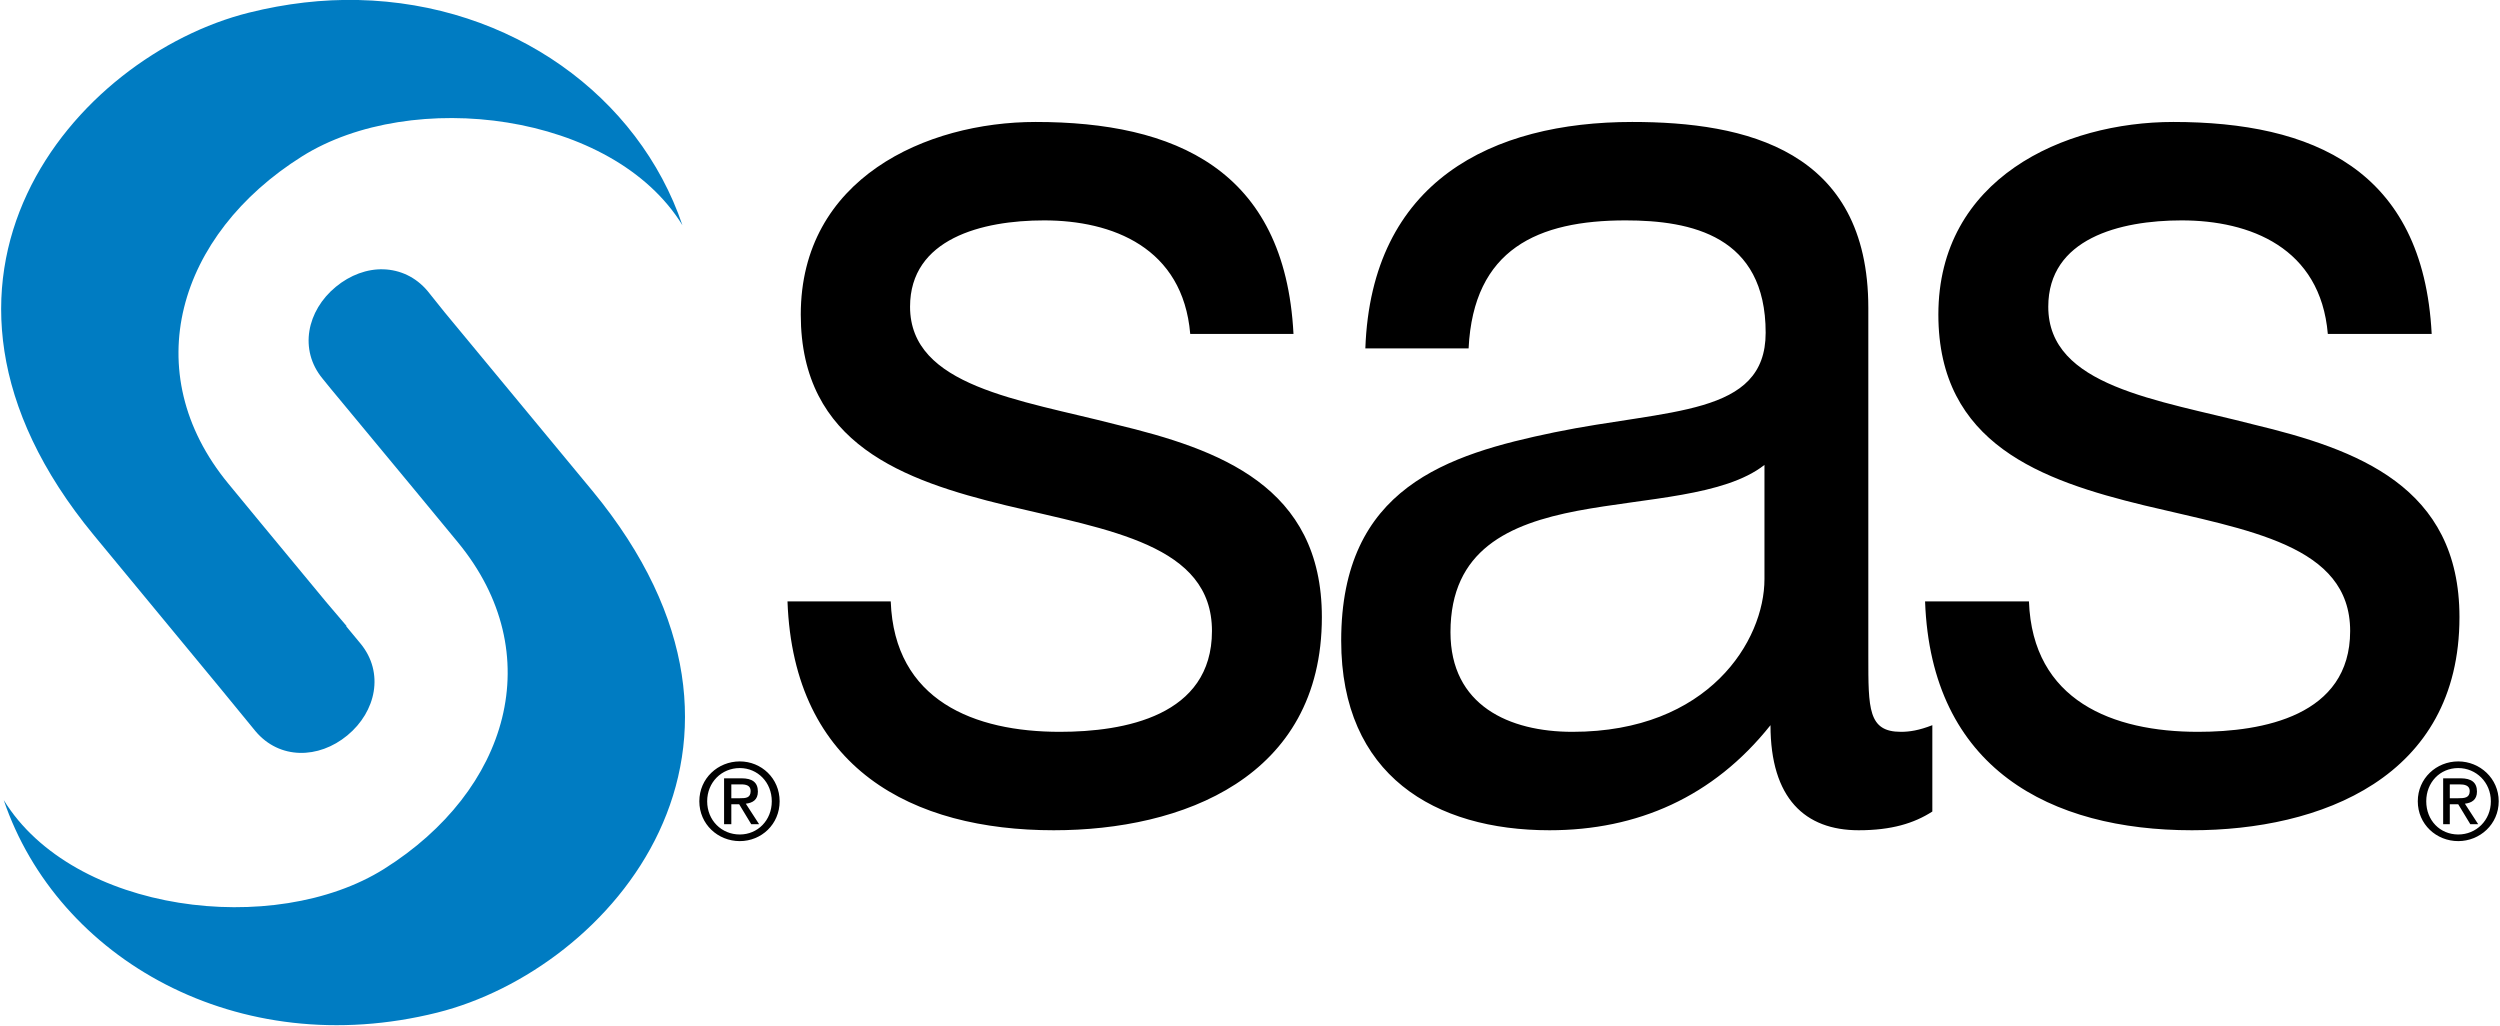
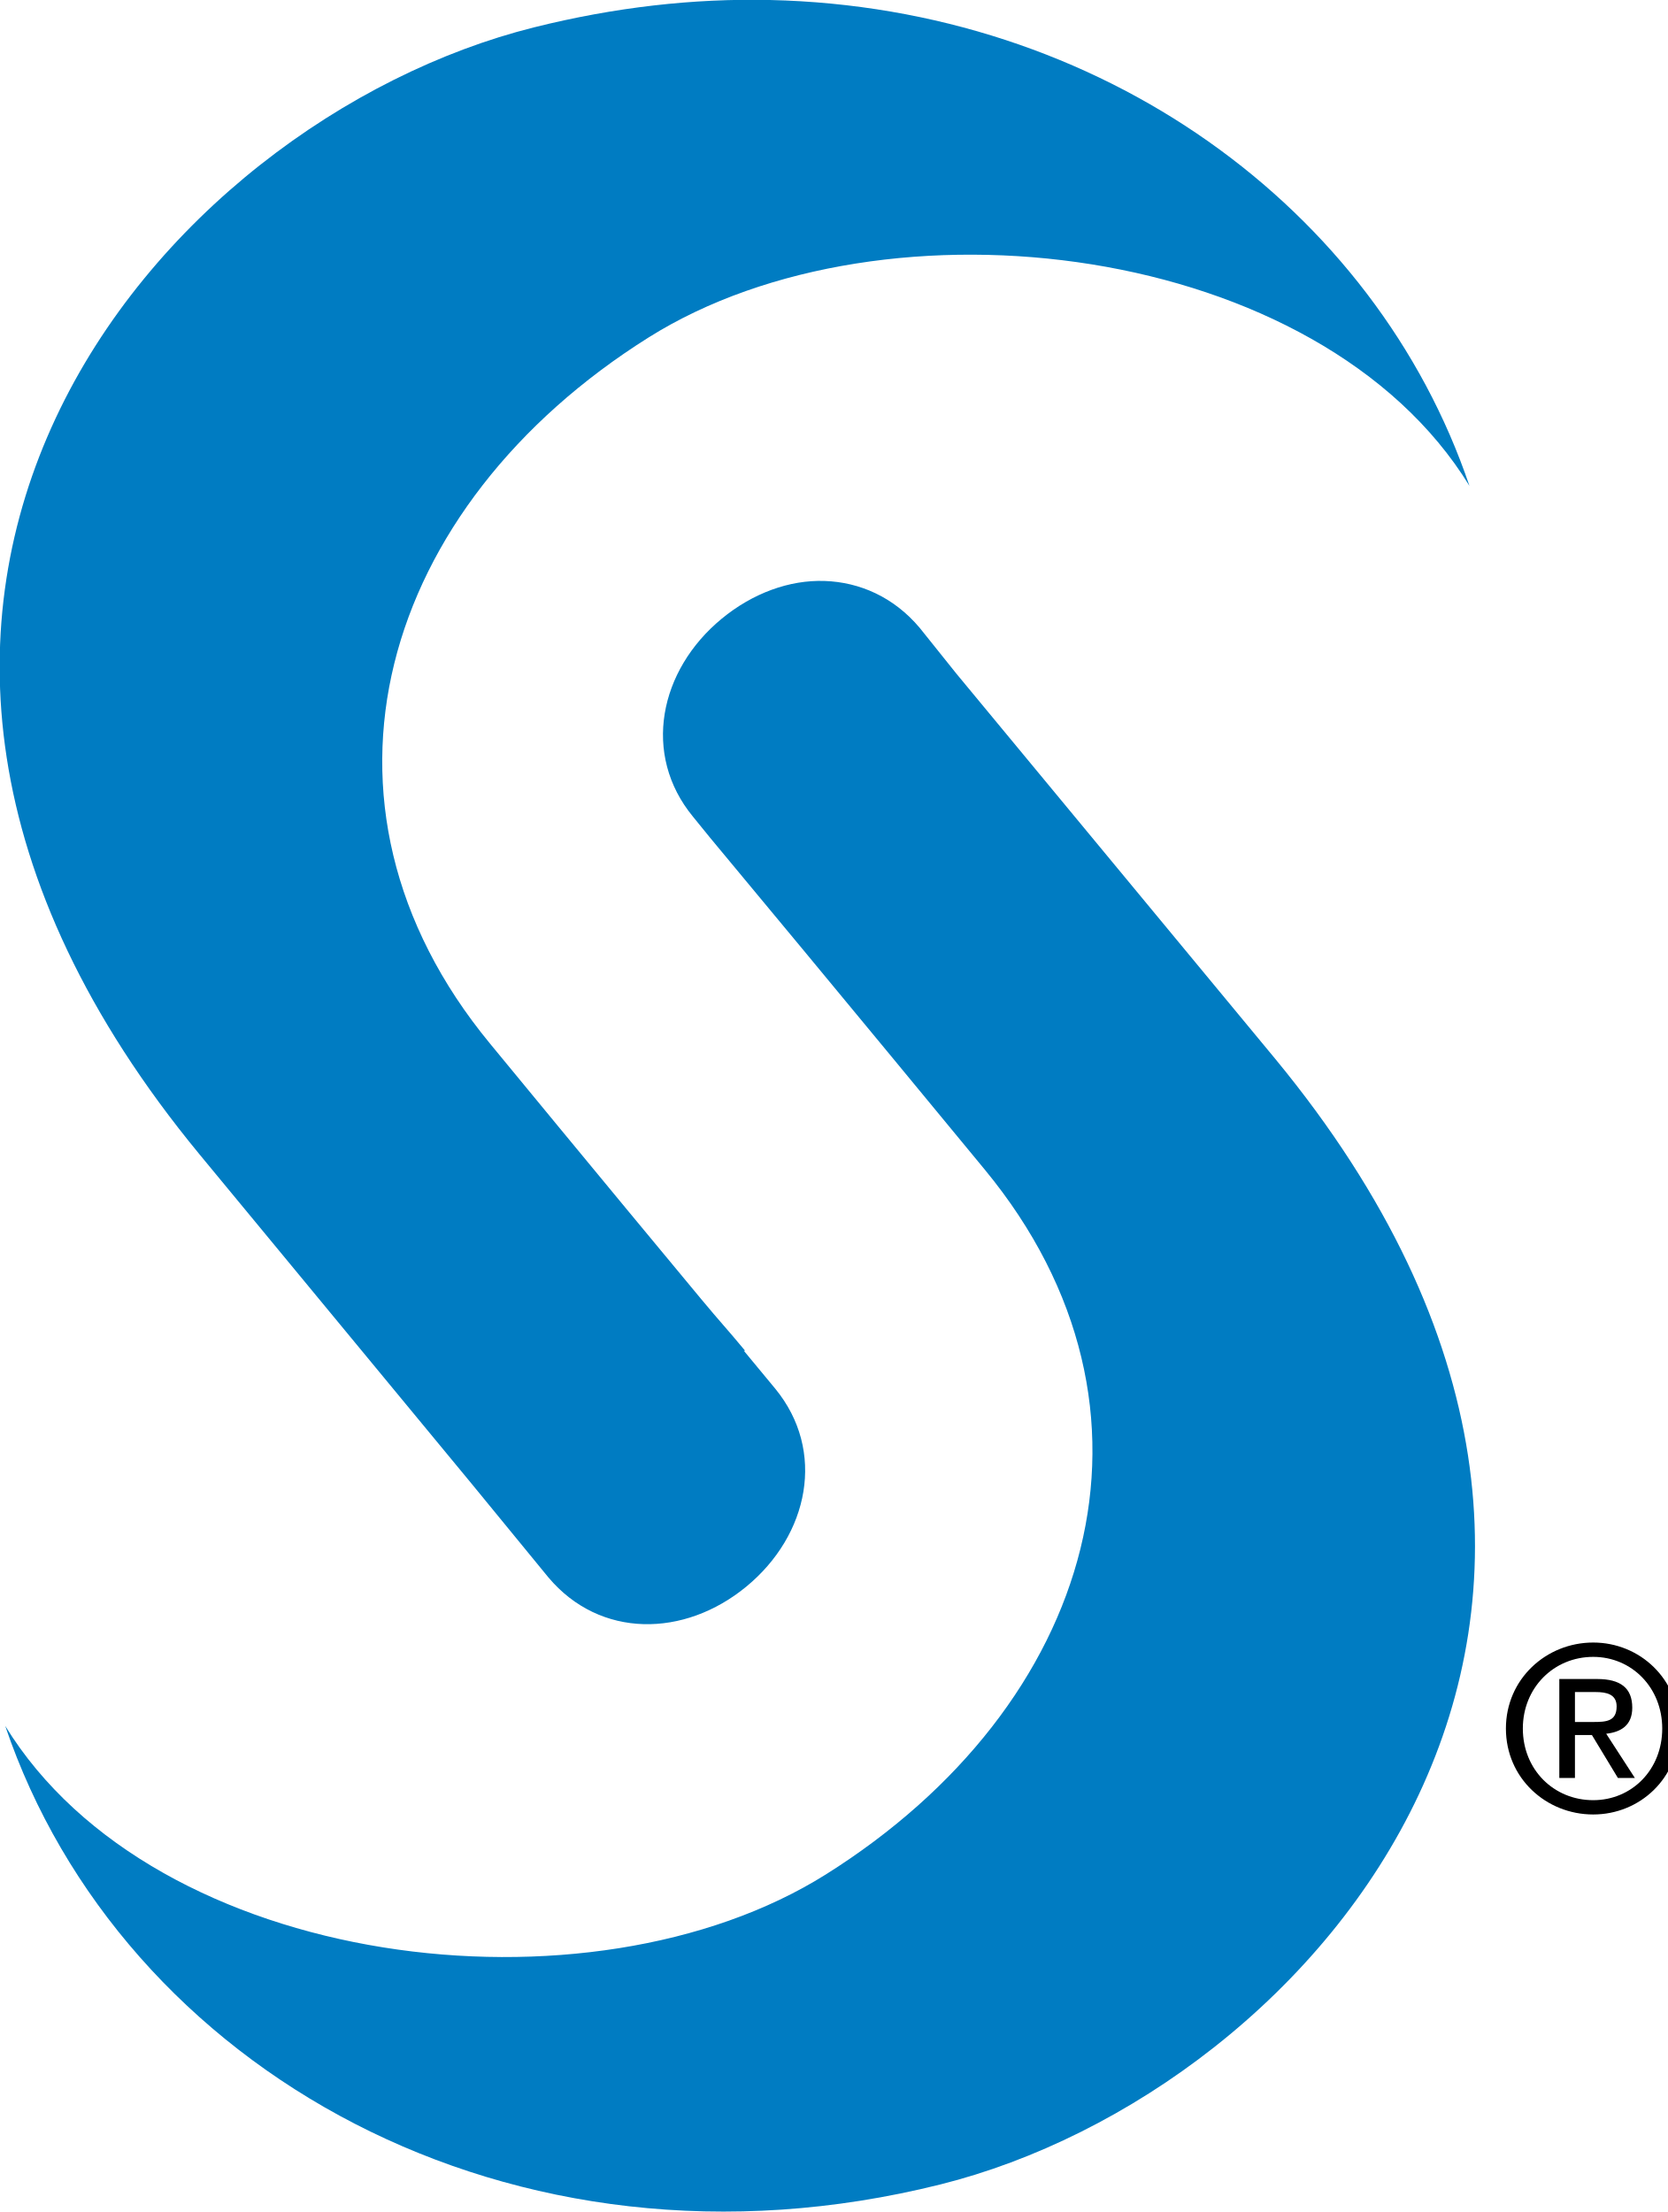
- <svg xmlns="http://www.w3.org/2000/svg" version="1.0" width="1024" height="420" viewBox="0 0 129.249 53.068" id="svg2320">
+ <svg xmlns="http://www.w3.org/2000/svg" version="1.0" viewBox="0 0 40 53.068" id="svg2320">
  <defs id="defs2322" />
  <g transform="translate(-310.3755,-505.8283)" id="layer1">
    <path d="M 18.469,0 C 16.639,-0.041 14.748,0.172 12.812,0.656 C 3.86,2.893 -6.161,14.409 4.781,27.688 L 11.312,35.594 L 13.156,37.844 C 14.394,39.315 16.419,39.289 17.906,38.062 C 19.401,36.83 19.826,34.809 18.594,33.312 C 18.592,33.31 18.071,32.68 17.844,32.406 L 17.875,32.406 C 17.403,31.838 17.3,31.743 16.812,31.156 C 14.449,28.313 11.75,25.031 11.75,25.031 C 6.999,19.265 9.119,12.141 15.562,8.094 C 21.24,4.528 31.659,5.801 35.25,11.656 C 32.988,4.981 26.398,0.179 18.469,0 z M 19.781,13.938 C 18.937,13.909 18.056,14.231 17.312,14.844 C 15.815,16.078 15.394,18.101 16.625,19.594 C 16.627,19.598 16.776,19.782 17.031,20.094 C 19.864,23.497 23.625,28.062 23.625,28.062 C 28.378,33.829 26.256,40.921 19.812,44.969 C 14.136,48.534 3.716,47.258 0.125,41.406 C 2.909,49.619 12.239,54.987 22.562,52.406 C 31.517,50.166 41.536,38.682 30.594,25.406 L 22.938,16.156 L 22.062,15.062 C 21.444,14.327 20.625,13.966 19.781,13.938 z " transform="translate(310.3755,505.8283)" style="fill:#007cc2;fill-opacity:1;fill-rule:nonzero;stroke:none" id="path2440" />
    <path d="M 53.531,6.312 C 47.862,6.312 41.375,9.236 41.375,16.281 C 41.375,22.988 46.709,24.87 52,26.156 C 57.355,27.442 62.656,28.187 62.656,32.656 C 62.656,37.059 58.121,37.875 54.781,37.875 C 50.373,37.875 46.219,36.271 46.031,31.125 L 40.688,31.125 C 41,39.794 47.161,42.969 54.469,42.969 C 61.085,42.969 68.344,40.271 68.344,31.938 C 68.344,25.164 63.041,23.256 57.688,21.969 C 52.712,20.683 47.031,20.006 47.031,15.875 C 47.031,12.352 50.756,11.406 53.969,11.406 C 57.499,11.406 61.151,12.81 61.531,17.281 L 66.875,17.281 C 66.435,8.746 60.712,6.313 53.531,6.312 z M 84.406,6.312 C 77.16,6.313 70.906,9.363 70.594,18.031 L 75.938,18.031 C 76.19,12.884 79.528,11.406 84.062,11.406 C 87.466,11.406 91.312,12.206 91.312,17.219 C 91.313,21.554 86.297,21.155 80.375,22.375 C 74.834,23.526 69.344,25.23 69.344,33.156 C 69.344,40.134 74.201,42.969 80.125,42.969 C 84.656,42.969 88.603,41.255 91.562,37.531 C 91.562,41.322 93.353,42.969 96.125,42.969 C 97.824,42.969 98.993,42.609 99.938,42 L 99.938,37.531 C 99.245,37.802 98.752,37.875 98.312,37.875 C 96.613,37.875 96.625,36.68 96.625,33.969 L 96.625,15.938 C 96.625,7.742 90.265,6.312 84.406,6.312 z M 112.406,6.312 C 106.737,6.312 100.25,9.236 100.25,16.281 C 100.25,22.988 105.616,24.87 110.906,26.156 C 116.263,27.442 121.562,28.187 121.562,32.656 C 121.562,37.059 117.026,37.875 113.688,37.875 C 109.278,37.875 105.125,36.271 104.938,31.125 L 99.562,31.125 C 99.876,39.794 106.069,42.969 113.375,42.969 C 119.987,42.969 127.219,40.271 127.219,31.938 C 127.219,25.164 121.916,23.256 116.562,21.969 C 111.589,20.683 105.938,20.006 105.938,15.875 C 105.938,12.352 109.631,11.406 112.844,11.406 C 116.37,11.406 120.025,12.81 120.406,17.281 L 125.781,17.281 C 125.343,8.746 119.59,6.313 112.406,6.312 z M 91.25,24.062 L 91.25,29.969 C 91.25,33.153 88.369,37.875 81.312,37.875 C 78.04,37.875 75,36.514 75,32.719 C 75,28.453 78.037,27.115 81.562,26.438 C 85.154,25.761 89.172,25.688 91.25,24.062 z M 38.219,39.406 C 37.089,39.406 36.125,40.284 36.125,41.469 C 36.125,42.659 37.089,43.531 38.219,43.531 C 39.339,43.531 40.281,42.659 40.281,41.469 C 40.281,40.284 39.339,39.406 38.219,39.406 z M 127.156,39.406 C 126.022,39.406 125.062,40.285 125.062,41.469 C 125.062,42.66 126.022,43.531 127.156,43.531 C 128.275,43.531 129.25,42.66 129.25,41.469 C 129.25,40.285 128.275,39.406 127.156,39.406 z M 38.219,39.75 C 39.146,39.75 39.875,40.49 39.875,41.469 C 39.875,42.456 39.146,43.188 38.219,43.188 C 37.274,43.188 36.531,42.456 36.531,41.469 C 36.531,40.49 37.274,39.75 38.219,39.75 z M 127.156,39.75 C 128.084,39.75 128.844,40.491 128.844,41.469 C 128.844,42.458 128.084,43.188 127.156,43.188 C 126.21,43.187 125.5,42.458 125.5,41.469 C 125.5,40.491 126.21,39.75 127.156,39.75 z M 37.406,40.281 L 37.406,42.656 L 37.781,42.656 L 37.781,41.625 L 38.188,41.625 L 38.812,42.656 L 39.219,42.656 L 38.531,41.594 C 38.884,41.554 39.156,41.395 39.156,40.969 C 39.156,40.499 38.877,40.281 38.312,40.281 L 37.406,40.281 z M 126.375,40.281 L 126.375,42.656 L 126.719,42.656 L 126.719,41.625 L 127.156,41.625 L 127.781,42.656 L 128.188,42.656 L 127.5,41.594 C 127.846,41.555 128.125,41.395 128.125,40.969 C 128.125,40.499 127.843,40.281 127.281,40.281 L 126.375,40.281 z M 37.781,40.594 L 38.281,40.594 C 38.529,40.594 38.781,40.642 38.781,40.938 C 38.781,41.3 38.528,41.312 38.219,41.312 L 37.781,41.312 L 37.781,40.594 z M 126.719,40.594 L 127.219,40.594 C 127.471,40.594 127.75,40.641 127.75,40.938 C 127.75,41.3 127.463,41.312 127.156,41.312 L 126.719,41.312 L 126.719,40.594 z " transform="translate(310.3755,505.8283)" style="fill:#000000;fill-opacity:1;fill-rule:nonzero;stroke:none" id="path2448" />
  </g>
</svg>
